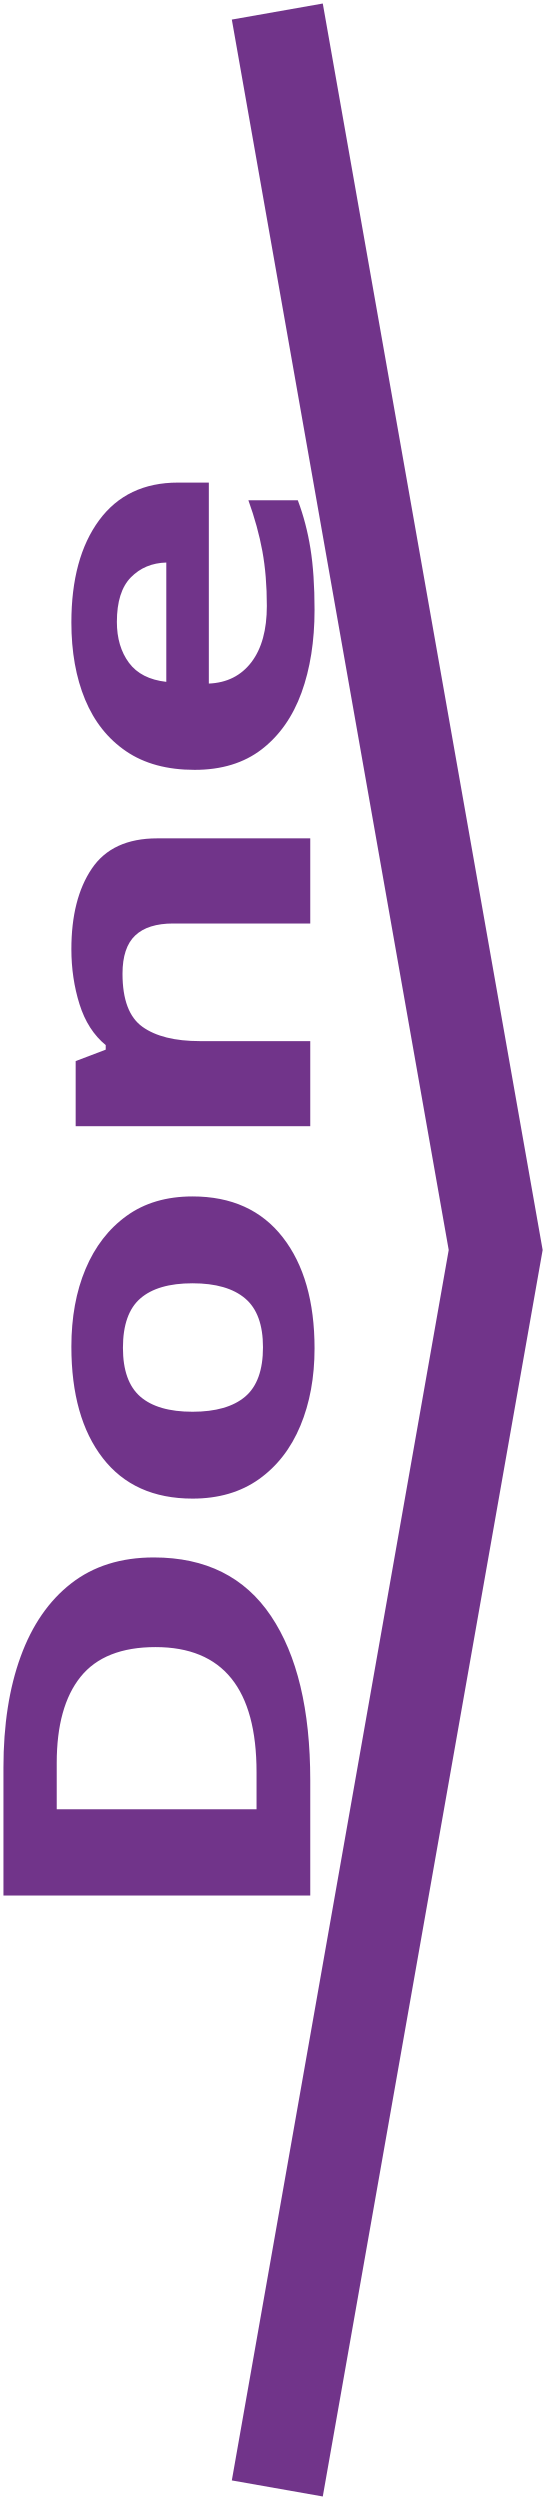
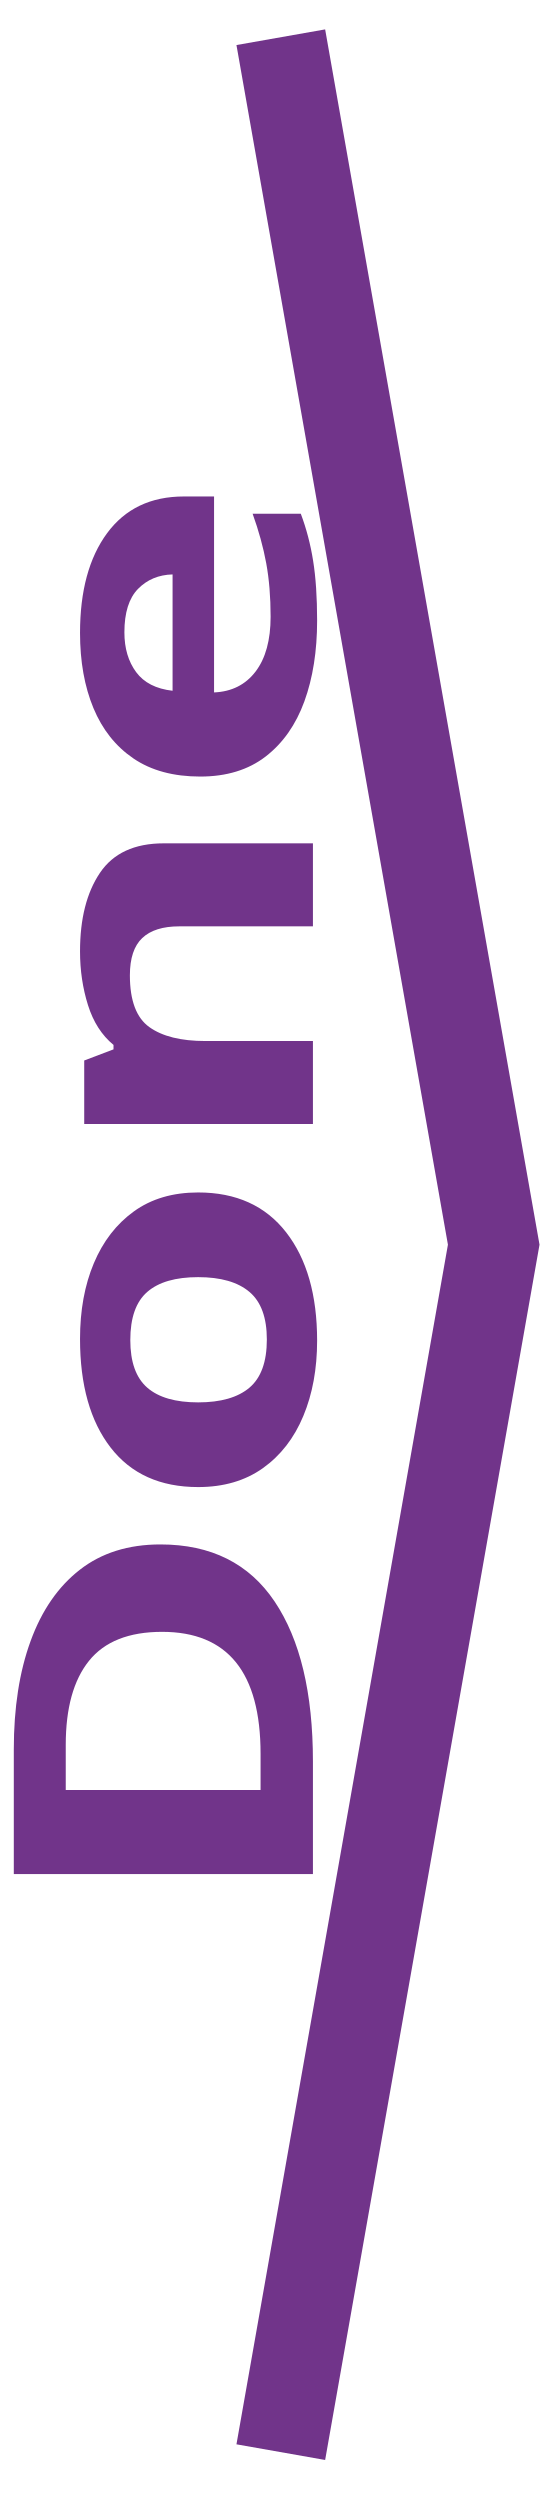
- <svg xmlns="http://www.w3.org/2000/svg" width="155.179" height="710.312" id="svg2" version="1.1">
+ <svg xmlns="http://www.w3.org/2000/svg" width="33" height="150" id="svg2" version="1.1">
  <defs id="defs4" />
-   <g id="layer1" transform="translate(-35.30057,-83.70343)">
-     <path style="fill:#71348a;fill-opacity:1;stroke:none" d="m 127.01,84.703 62.469,354.156 -62.469,354.156 -25.844,-4.562 61.625,-349.594 -61.625,-349.594 25.844,-4.562 z" id="rect2985" />
-     <text xml:space="preserve" style="font-size:140.749px;font-style:normal;font-variant:normal;font-weight:bold;font-stretch:normal;text-align:start;line-height:125%;letter-spacing:0px;word-spacing:0px;writing-mode:lr-tb;text-anchor:start;fill:#71348a;fill-opacity:1;stroke:none;font-family:Droid Sans;-inkscape-font-specification:Droid Sans Bold" x="-552.407" y="142.327" id="text3836" transform="matrix(0,-1.152906,0.8673732,0,0,0)">
-       <tspan id="tspan3838" x="-552.407" y="142.327">Done</tspan>
-     </text>
+   <g id="layer1" transform="translate(-35.30057,-644.0159)">
+     <g id="g2985" transform="matrix(0.2058911,0,0,0.2058911,28.65892,628.3398)">
+       <path id="rect2985" d="m 127.01,84.703 62.469,354.156 -62.469,354.156 -25.844,-4.562 61.625,-349.594 -61.625,-349.594 25.844,-4.562 z" style="fill:#71348a;fill-opacity:1;stroke:none" />
+       <text transform="matrix(0,-1.152906,0.8673732,0,0,0)" id="text3836" y="142.327" x="-552.407" style="font-size:140.749px;font-style:normal;font-variant:normal;font-weight:bold;font-stretch:normal;text-align:start;line-height:125%;letter-spacing:0px;word-spacing:0px;writing-mode:lr-tb;text-anchor:start;fill:#71348a;fill-opacity:1;stroke:none;font-family:Droid Sans;-inkscape-font-specification:Droid Sans Bold" xml:space="preserve">
+         <tspan y="142.327" x="-552.407" id="tspan3838">Done</tspan>
+       </text>
+     </g>
  </g>
</svg>
